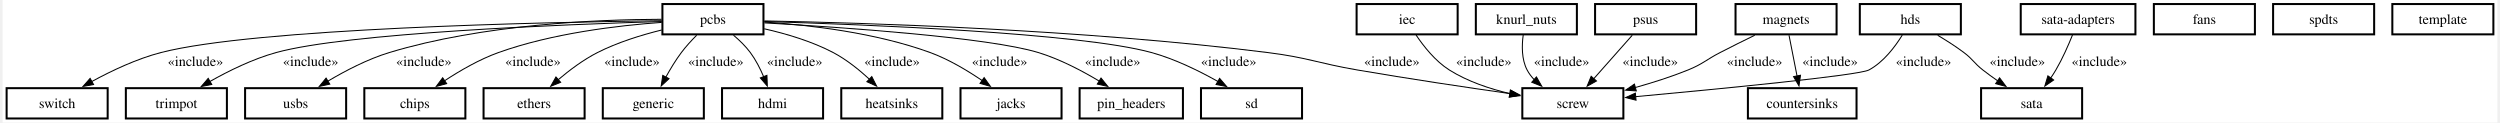
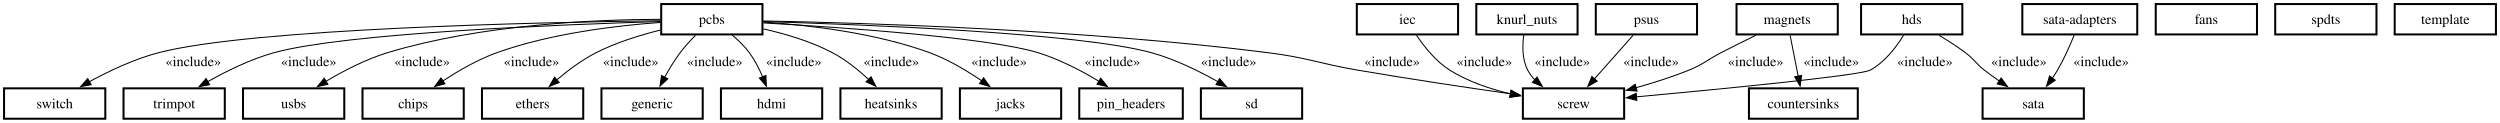
- <svg xmlns="http://www.w3.org/2000/svg" width="2469pt" height="121pt" viewBox="0.00 0.00 2469.00 121.25">
+ <svg xmlns="http://www.w3.org/2000/svg" width="2469pt" height="121pt" viewBox="0.00 0.00 2469.00 121.00">
  <g id="graph0" class="graph" transform="scale(1 1) rotate(0) translate(4 117.25)">
    <polygon fill="white" stroke="none" points="-4,4 -4,-117.25 2465,-117.25 2465,4 -4,4" />
    <g id="node1" class="node">
      <polygon fill="white" stroke="black" stroke-width="2" points="454,-30 354,-30 354,0 454,0 454,-30" />
-       <text text-anchor="middle" x="404" y="-10.33" font-family="Times,serif" font-size="14.00">chips</text>
+       <text xml:space="preserve" text-anchor="middle" x="404" y="-10.33" font-family="Times,serif" font-size="14.00">chips</text>
    </g>
    <g id="node2" class="node">
      <polygon fill="white" stroke="black" stroke-width="2" points="1830.75,-30 1723.25,-30 1723.25,0 1830.75,0 1830.75,-30" />
-       <text text-anchor="middle" x="1777" y="-10.33" font-family="Times,serif" font-size="14.00">countersinks</text>
+       <text xml:space="preserve" text-anchor="middle" x="1777" y="-10.33" font-family="Times,serif" font-size="14.00">countersinks</text>
    </g>
    <g id="node3" class="node">
      <polygon fill="white" stroke="black" stroke-width="2" points="572,-30 472,-30 472,0 572,0 572,-30" />
-       <text text-anchor="middle" x="522" y="-10.33" font-family="Times,serif" font-size="14.00">ethers</text>
+       <text xml:space="preserve" text-anchor="middle" x="522" y="-10.33" font-family="Times,serif" font-size="14.00">ethers</text>
    </g>
    <g id="node4" class="node">
      <polygon fill="white" stroke="black" stroke-width="2" points="2225,-113.25 2125,-113.25 2125,-83.25 2225,-83.25 2225,-113.25" />
-       <text text-anchor="middle" x="2175" y="-93.58" font-family="Times,serif" font-size="14.00">fans</text>
+       <text xml:space="preserve" text-anchor="middle" x="2175" y="-93.58" font-family="Times,serif" font-size="14.00">fans</text>
    </g>
    <g id="node5" class="node">
      <polygon fill="white" stroke="black" stroke-width="2" points="690,-30 590,-30 590,0 690,0 690,-30" />
-       <text text-anchor="middle" x="640" y="-10.33" font-family="Times,serif" font-size="14.00">generic</text>
+       <text xml:space="preserve" text-anchor="middle" x="640" y="-10.33" font-family="Times,serif" font-size="14.00">generic</text>
    </g>
    <g id="node6" class="node">
      <polygon fill="white" stroke="black" stroke-width="2" points="808,-30 708,-30 708,0 808,0 808,-30" />
-       <text text-anchor="middle" x="758" y="-10.33" font-family="Times,serif" font-size="14.00">hdmi</text>
+       <text xml:space="preserve" text-anchor="middle" x="758" y="-10.33" font-family="Times,serif" font-size="14.00">hdmi</text>
    </g>
    <g id="node7" class="node">
      <polygon fill="white" stroke="black" stroke-width="2" points="1934,-113.25 1834,-113.25 1834,-83.25 1934,-83.25 1934,-113.25" />
-       <text text-anchor="middle" x="1884" y="-93.58" font-family="Times,serif" font-size="14.00">hds</text>
+       <text xml:space="preserve" text-anchor="middle" x="1884" y="-93.58" font-family="Times,serif" font-size="14.00">hds</text>
    </g>
    <g id="node17" class="node">
      <polygon fill="white" stroke="black" stroke-width="2" points="2054,-30 1954,-30 1954,0 2054,0 2054,-30" />
-       <text text-anchor="middle" x="2004" y="-10.33" font-family="Times,serif" font-size="14.00">sata</text>
+       <text xml:space="preserve" text-anchor="middle" x="2004" y="-10.33" font-family="Times,serif" font-size="14.00">sata</text>
    </g>
    <g id="edge1" class="edge">
      <path fill="none" stroke="black" d="M1911.1,-82.31C1919.62,-77.24 1928.92,-71.31 1937,-65.25 1946.06,-58.46 1946.84,-54.98 1955.75,-48 1960.38,-44.37 1965.41,-40.73 1970.42,-37.27" />
      <polygon fill="black" stroke="black" points="1972.31,-40.22 1978.66,-31.74 1968.41,-34.41 1972.31,-40.22" />
-       <text text-anchor="middle" x="1989.88" y="-51.95" font-family="Times,serif" font-size="14.00">«include»</text>
+       <text xml:space="preserve" text-anchor="middle" x="1989.88" y="-51.95" font-family="Times,serif" font-size="14.00">«include»</text>
    </g>
    <g id="node18" class="node">
      <polygon fill="white" stroke="black" stroke-width="2" points="1600,-30 1500,-30 1500,0 1600,0 1600,-30" />
-       <text text-anchor="middle" x="1550" y="-10.33" font-family="Times,serif" font-size="14.00">screw</text>
+       <text xml:space="preserve" text-anchor="middle" x="1550" y="-10.33" font-family="Times,serif" font-size="14.00">screw</text>
    </g>
    <g id="edge2" class="edge">
      <path fill="none" stroke="black" d="M1876.01,-82.51C1868.94,-71.03 1857.51,-55.79 1843,-48 1832.96,-42.61 1695.04,-29.23 1612.06,-21.59" />
      <polygon fill="black" stroke="black" points="1612.52,-18.11 1602.24,-20.69 1611.88,-25.08 1612.52,-18.11" />
-       <text text-anchor="middle" x="1897.05" y="-51.95" font-family="Times,serif" font-size="14.00">«include»</text>
+       <text xml:space="preserve" text-anchor="middle" x="1897.05" y="-51.95" font-family="Times,serif" font-size="14.00">«include»</text>
    </g>
    <g id="node8" class="node">
      <polygon fill="white" stroke="black" stroke-width="2" points="926,-30 826,-30 826,0 926,0 926,-30" />
-       <text text-anchor="middle" x="876" y="-10.33" font-family="Times,serif" font-size="14.00">heatsinks</text>
+       <text xml:space="preserve" text-anchor="middle" x="876" y="-10.33" font-family="Times,serif" font-size="14.00">heatsinks</text>
    </g>
    <g id="node9" class="node">
      <polygon fill="white" stroke="black" stroke-width="2" points="1436,-113.25 1336,-113.25 1336,-83.25 1436,-83.25 1436,-113.25" />
-       <text text-anchor="middle" x="1386" y="-93.58" font-family="Times,serif" font-size="14.00">iec</text>
+       <text xml:space="preserve" text-anchor="middle" x="1386" y="-93.58" font-family="Times,serif" font-size="14.00">iec</text>
    </g>
    <g id="edge3" class="edge">
      <path fill="none" stroke="black" d="M1394.83,-82.61C1402.27,-71.51 1413.9,-56.72 1427.75,-48 1445.77,-36.66 1467.69,-29.32 1487.97,-24.57" />
      <polygon fill="black" stroke="black" points="1488.51,-28.04 1497.55,-22.52 1487.03,-21.19 1488.51,-28.04" />
-       <text text-anchor="middle" x="1461.88" y="-51.95" font-family="Times,serif" font-size="14.00">«include»</text>
+       <text xml:space="preserve" text-anchor="middle" x="1461.88" y="-51.95" font-family="Times,serif" font-size="14.00">«include»</text>
    </g>
    <g id="node10" class="node">
      <polygon fill="white" stroke="black" stroke-width="2" points="1044,-30 944,-30 944,0 1044,0 1044,-30" />
-       <text text-anchor="middle" x="994" y="-10.33" font-family="Times,serif" font-size="14.00">jacks</text>
+       <text xml:space="preserve" text-anchor="middle" x="994" y="-10.33" font-family="Times,serif" font-size="14.00">jacks</text>
    </g>
    <g id="node11" class="node">
      <polygon fill="white" stroke="black" stroke-width="2" points="1554,-113.25 1454,-113.25 1454,-83.25 1554,-83.25 1554,-113.25" />
-       <text text-anchor="middle" x="1504" y="-93.58" font-family="Times,serif" font-size="14.00">knurl_nuts</text>
+       <text xml:space="preserve" text-anchor="middle" x="1504" y="-93.58" font-family="Times,serif" font-size="14.00">knurl_nuts</text>
    </g>
    <g id="edge4" class="edge">
      <path fill="none" stroke="black" d="M1500.88,-82.6C1499.47,-72.33 1499.17,-58.59 1504.75,-48 1506.6,-44.49 1509.03,-41.28 1511.8,-38.36" />
      <polygon fill="black" stroke="black" points="1513.96,-41.13 1519.2,-31.92 1509.36,-35.85 1513.96,-41.13" />
-       <text text-anchor="middle" x="1538.88" y="-51.95" font-family="Times,serif" font-size="14.00">«include»</text>
+       <text xml:space="preserve" text-anchor="middle" x="1538.88" y="-51.95" font-family="Times,serif" font-size="14.00">«include»</text>
    </g>
    <g id="node12" class="node">
      <polygon fill="white" stroke="black" stroke-width="2" points="1811,-113.25 1711,-113.25 1711,-83.25 1811,-83.25 1811,-113.25" />
-       <text text-anchor="middle" x="1761" y="-93.58" font-family="Times,serif" font-size="14.00">magnets</text>
+       <text xml:space="preserve" text-anchor="middle" x="1761" y="-93.58" font-family="Times,serif" font-size="14.00">magnets</text>
    </g>
    <g id="edge5" class="edge">
      <path fill="none" stroke="black" d="M1763.93,-82.35C1766.17,-71.01 1769.29,-55.13 1771.93,-41.75" />
      <polygon fill="black" stroke="black" points="1775.29,-42.78 1773.79,-32.29 1768.43,-41.43 1775.29,-42.78" />
-       <text text-anchor="middle" x="1804.56" y="-51.95" font-family="Times,serif" font-size="14.00">«include»</text>
+       <text xml:space="preserve" text-anchor="middle" x="1804.56" y="-51.95" font-family="Times,serif" font-size="14.00">«include»</text>
    </g>
    <g id="edge6" class="edge">
      <path fill="none" stroke="black" d="M1730,-82.37C1719.12,-77.07 1706.85,-70.98 1695.75,-65.25 1681.48,-57.88 1678.88,-54.04 1664,-48 1647.44,-41.28 1628.98,-35.43 1611.81,-30.64" />
      <polygon fill="black" stroke="black" points="1612.78,-27.27 1602.22,-28.04 1610.95,-34.03 1612.78,-27.27" />
-       <text text-anchor="middle" x="1729.88" y="-51.95" font-family="Times,serif" font-size="14.00">«include»</text>
+       <text xml:space="preserve" text-anchor="middle" x="1729.88" y="-51.95" font-family="Times,serif" font-size="14.00">«include»</text>
    </g>
    <g id="node13" class="node">
      <polygon fill="white" stroke="black" stroke-width="2" points="749,-113.25 649,-113.25 649,-83.25 749,-83.25 749,-113.25" />
-       <text text-anchor="middle" x="699" y="-93.58" font-family="Times,serif" font-size="14.00">pcbs</text>
+       <text xml:space="preserve" text-anchor="middle" x="699" y="-93.58" font-family="Times,serif" font-size="14.00">pcbs</text>
    </g>
    <g id="edge7" class="edge">
      <path fill="none" stroke="black" d="M648.35,-95.1C604.49,-91.97 539.91,-84.25 486.75,-65.25 467.9,-58.51 448.57,-47.3 433.34,-37.27" />
      <polygon fill="black" stroke="black" points="435.47,-34.48 425.23,-31.76 431.54,-40.28 435.47,-34.48" />
-       <text text-anchor="middle" x="520.88" y="-51.95" font-family="Times,serif" font-size="14.00">«include»</text>
+       <text xml:space="preserve" text-anchor="middle" x="520.88" y="-51.95" font-family="Times,serif" font-size="14.00">«include»</text>
    </g>
    <g id="edge8" class="edge">
      <path fill="none" stroke="black" d="M648.21,-87.55C627.81,-82.51 604.5,-75.26 584.75,-65.25 570.85,-58.2 557.05,-47.84 545.95,-38.43" />
      <polygon fill="black" stroke="black" points="548.27,-35.82 538.45,-31.85 543.65,-41.08 548.27,-35.82" />
-       <text text-anchor="middle" x="618.88" y="-51.95" font-family="Times,serif" font-size="14.00">«include»</text>
+       <text xml:space="preserve" text-anchor="middle" x="618.88" y="-51.95" font-family="Times,serif" font-size="14.00">«include»</text>
    </g>
    <g id="edge9" class="edge">
      <path fill="none" stroke="black" d="M682.88,-82.36C677.73,-77.21 672.22,-71.21 667.75,-65.25 662.1,-57.72 656.79,-48.91 652.35,-40.84" />
      <polygon fill="black" stroke="black" points="655.54,-39.39 647.78,-32.18 649.35,-42.65 655.54,-39.39" />
-       <text text-anchor="middle" x="701.88" y="-51.95" font-family="Times,serif" font-size="14.00">«include»</text>
+       <text xml:space="preserve" text-anchor="middle" x="701.88" y="-51.95" font-family="Times,serif" font-size="14.00">«include»</text>
    </g>
    <g id="edge10" class="edge">
      <path fill="none" stroke="black" d="M719.36,-82.4C725.25,-77.42 731.34,-71.52 736,-65.25 741.38,-58.01 745.82,-49.26 749.27,-41.15" />
      <polygon fill="black" stroke="black" points="752.43,-42.69 752.81,-32.1 745.91,-40.14 752.43,-42.69" />
-       <text text-anchor="middle" x="779.92" y="-51.95" font-family="Times,serif" font-size="14.00">«include»</text>
+       <text xml:space="preserve" text-anchor="middle" x="779.92" y="-51.95" font-family="Times,serif" font-size="14.00">«include»</text>
    </g>
    <g id="edge11" class="edge">
      <path fill="none" stroke="black" d="M749.75,-88.77C771.58,-83.84 796.88,-76.34 818,-65.25 831.03,-58.41 843.7,-48.2 853.86,-38.85" />
      <polygon fill="black" stroke="black" points="856.2,-41.45 860.99,-32 851.35,-36.4 856.2,-41.45" />
-       <text text-anchor="middle" x="876.26" y="-51.95" font-family="Times,serif" font-size="14.00">«include»</text>
+       <text xml:space="preserve" text-anchor="middle" x="876.26" y="-51.95" font-family="Times,serif" font-size="14.00">«include»</text>
    </g>
    <g id="edge12" class="edge">
      <path fill="none" stroke="black" d="M749.94,-95.43C794.42,-92.5 860.11,-84.91 914,-65.25 932.35,-58.56 951.04,-47.35 965.74,-37.31" />
      <polygon fill="black" stroke="black" points="967.38,-40.44 973.54,-31.82 963.34,-34.71 967.38,-40.44" />
-       <text text-anchor="middle" x="982.7" y="-51.95" font-family="Times,serif" font-size="14.00">«include»</text>
+       <text xml:space="preserve" text-anchor="middle" x="982.7" y="-51.95" font-family="Times,serif" font-size="14.00">«include»</text>
    </g>
    <g id="node14" class="node">
      <polygon fill="white" stroke="black" stroke-width="2" points="1164.13,-30 1061.88,-30 1061.88,0 1164.13,0 1164.13,-30" />
-       <text text-anchor="middle" x="1113" y="-10.33" font-family="Times,serif" font-size="14.00">pin_headers</text>
+       <text xml:space="preserve" text-anchor="middle" x="1113" y="-10.33" font-family="Times,serif" font-size="14.00">pin_headers</text>
    </g>
    <g id="edge13" class="edge">
      <path fill="none" stroke="black" d="M749.98,-94.61C827.63,-90.19 971.69,-80.25 1021,-65.25 1042.3,-58.77 1064.35,-47.16 1081.52,-36.85" />
      <polygon fill="black" stroke="black" points="1083.07,-40 1089.74,-31.76 1079.39,-34.05 1083.07,-40" />
-       <text text-anchor="middle" x="1094.57" y="-51.95" font-family="Times,serif" font-size="14.00">«include»</text>
+       <text xml:space="preserve" text-anchor="middle" x="1094.57" y="-51.95" font-family="Times,serif" font-size="14.00">«include»</text>
    </g>
    <g id="edge14" class="edge">
      <path fill="none" stroke="black" d="M749.92,-96.55C847.11,-94.72 1065.65,-88.18 1248,-65.25 1287.87,-60.24 1297.15,-54.82 1336.75,-48 1387.44,-39.27 1445.15,-30.7 1487.74,-24.62" />
      <polygon fill="black" stroke="black" points="1488.15,-28.1 1497.56,-23.23 1487.17,-21.17 1488.15,-28.1" />
-       <text text-anchor="middle" x="1370.88" y="-51.95" font-family="Times,serif" font-size="14.00">«include»</text>
+       <text xml:space="preserve" text-anchor="middle" x="1370.88" y="-51.95" font-family="Times,serif" font-size="14.00">«include»</text>
    </g>
    <g id="node19" class="node">
      <polygon fill="white" stroke="black" stroke-width="2" points="1282,-30 1182,-30 1182,0 1282,0 1282,-30" />
-       <text text-anchor="middle" x="1232" y="-10.33" font-family="Times,serif" font-size="14.00">sd</text>
+       <text xml:space="preserve" text-anchor="middle" x="1232" y="-10.33" font-family="Times,serif" font-size="14.00">sd</text>
    </g>
    <g id="edge15" class="edge">
      <path fill="none" stroke="black" d="M749.84,-95.96C848.43,-93.06 1062.14,-84.68 1133,-65.25 1156.12,-58.91 1180.24,-47.04 1198.88,-36.54" />
      <polygon fill="black" stroke="black" points="1200.43,-39.69 1207.33,-31.65 1196.92,-33.63 1200.43,-39.69" />
-       <text text-anchor="middle" x="1209.41" y="-51.95" font-family="Times,serif" font-size="14.00">«include»</text>
+       <text xml:space="preserve" text-anchor="middle" x="1209.41" y="-51.95" font-family="Times,serif" font-size="14.00">«include»</text>
    </g>
    <g id="node21" class="node">
      <polygon fill="white" stroke="black" stroke-width="2" points="100,-30 0,-30 0,0 100,0 100,-30" />
-       <text text-anchor="middle" x="50" y="-10.33" font-family="Times,serif" font-size="14.00">switch</text>
+       <text xml:space="preserve" text-anchor="middle" x="50" y="-10.33" font-family="Times,serif" font-size="14.00">switch</text>
    </g>
    <g id="edge16" class="edge">
      <path fill="none" stroke="black" d="M648.3,-96.78C531.34,-95.28 245.53,-89.21 152.75,-65.25 128.72,-59.04 103.57,-47.09 84.16,-36.52" />
      <polygon fill="black" stroke="black" points="86.05,-33.57 75.62,-31.73 82.63,-39.67 86.05,-33.57" />
-       <text text-anchor="middle" x="186.88" y="-51.95" font-family="Times,serif" font-size="14.00">«include»</text>
+       <text xml:space="preserve" text-anchor="middle" x="186.88" y="-51.95" font-family="Times,serif" font-size="14.00">«include»</text>
    </g>
    <g id="node23" class="node">
      <polygon fill="white" stroke="black" stroke-width="2" points="218,-30 118,-30 118,0 218,0 218,-30" />
-       <text text-anchor="middle" x="168" y="-10.33" font-family="Times,serif" font-size="14.00">trimpot</text>
+       <text xml:space="preserve" text-anchor="middle" x="168" y="-10.33" font-family="Times,serif" font-size="14.00">trimpot</text>
    </g>
    <g id="edge17" class="edge">
      <path fill="none" stroke="black" d="M648.36,-95.96C550.17,-93.04 337.31,-84.65 266.75,-65.25 243.68,-58.91 219.62,-47.04 201.03,-36.54" />
      <polygon fill="black" stroke="black" points="203.01,-33.64 192.61,-31.65 199.5,-39.7 203.01,-33.64" />
-       <text text-anchor="middle" x="300.88" y="-51.95" font-family="Times,serif" font-size="14.00">«include»</text>
+       <text xml:space="preserve" text-anchor="middle" x="300.88" y="-51.95" font-family="Times,serif" font-size="14.00">«include»</text>
    </g>
    <g id="node24" class="node">
      <polygon fill="white" stroke="black" stroke-width="2" points="336,-30 236,-30 236,0 336,0 336,-30" />
-       <text text-anchor="middle" x="286" y="-10.33" font-family="Times,serif" font-size="14.00">usbs</text>
+       <text xml:space="preserve" text-anchor="middle" x="286" y="-10.33" font-family="Times,serif" font-size="14.00">usbs</text>
    </g>
    <g id="edge18" class="edge">
      <path fill="none" stroke="black" d="M648.18,-98.17C584.01,-97.98 470.87,-93.13 378.75,-65.25 357.31,-58.76 335.08,-47.15 317.76,-36.84" />
      <polygon fill="black" stroke="black" points="319.82,-33.99 309.46,-31.75 316.16,-39.96 319.82,-33.99" />
-       <text text-anchor="middle" x="412.88" y="-51.95" font-family="Times,serif" font-size="14.00">«include»</text>
+       <text xml:space="preserve" text-anchor="middle" x="412.88" y="-51.95" font-family="Times,serif" font-size="14.00">«include»</text>
    </g>
    <g id="node15" class="node">
      <polygon fill="white" stroke="black" stroke-width="2" points="1672,-113.25 1572,-113.25 1572,-83.25 1672,-83.25 1672,-113.25" />
-       <text text-anchor="middle" x="1622" y="-93.58" font-family="Times,serif" font-size="14.00">psus</text>
+       <text xml:space="preserve" text-anchor="middle" x="1622" y="-93.58" font-family="Times,serif" font-size="14.00">psus</text>
    </g>
    <g id="edge19" class="edge">
      <path fill="none" stroke="black" d="M1608.79,-82.35C1598.14,-70.32 1582.95,-53.19 1570.69,-39.34" />
      <polygon fill="black" stroke="black" points="1573.38,-37.1 1564.13,-31.94 1568.14,-41.75 1573.38,-37.1" />
-       <text text-anchor="middle" x="1626.57" y="-51.95" font-family="Times,serif" font-size="14.00">«include»</text>
+       <text xml:space="preserve" text-anchor="middle" x="1626.57" y="-51.95" font-family="Times,serif" font-size="14.00">«include»</text>
    </g>
    <g id="node16" class="node">
      <polygon fill="white" stroke="black" stroke-width="2" points="2106.75,-113.25 1993.25,-113.25 1993.25,-83.25 2106.75,-83.25 2106.75,-113.25" />
-       <text text-anchor="middle" x="2050" y="-93.58" font-family="Times,serif" font-size="14.00">sata-adapters</text>
+       <text xml:space="preserve" text-anchor="middle" x="2050" y="-93.58" font-family="Times,serif" font-size="14.00">sata-adapters</text>
    </g>
    <g id="edge20" class="edge">
      <path fill="none" stroke="black" d="M2044.46,-82.6C2040.43,-72.58 2034.55,-59.14 2028,-48 2026.44,-45.34 2024.69,-42.64 2022.88,-40" />
      <polygon fill="black" stroke="black" points="2025.8,-38.07 2017.09,-32.04 2020.14,-42.19 2025.8,-38.07" />
-       <text text-anchor="middle" x="2071.01" y="-51.95" font-family="Times,serif" font-size="14.00">«include»</text>
+       <text xml:space="preserve" text-anchor="middle" x="2071.01" y="-51.95" font-family="Times,serif" font-size="14.00">«include»</text>
    </g>
    <g id="node20" class="node">
      <polygon fill="white" stroke="black" stroke-width="2" points="2343,-113.25 2243,-113.25 2243,-83.25 2343,-83.25 2343,-113.25" />
-       <text text-anchor="middle" x="2293" y="-93.58" font-family="Times,serif" font-size="14.00">spdts</text>
+       <text xml:space="preserve" text-anchor="middle" x="2293" y="-93.58" font-family="Times,serif" font-size="14.00">spdts</text>
    </g>
    <g id="node22" class="node">
      <polygon fill="white" stroke="black" stroke-width="2" points="2461,-113.25 2361,-113.25 2361,-83.25 2461,-83.25 2461,-113.25" />
-       <text text-anchor="middle" x="2411" y="-93.58" font-family="Times,serif" font-size="14.00">template</text>
+       <text xml:space="preserve" text-anchor="middle" x="2411" y="-93.58" font-family="Times,serif" font-size="14.00">template</text>
    </g>
  </g>
</svg>
